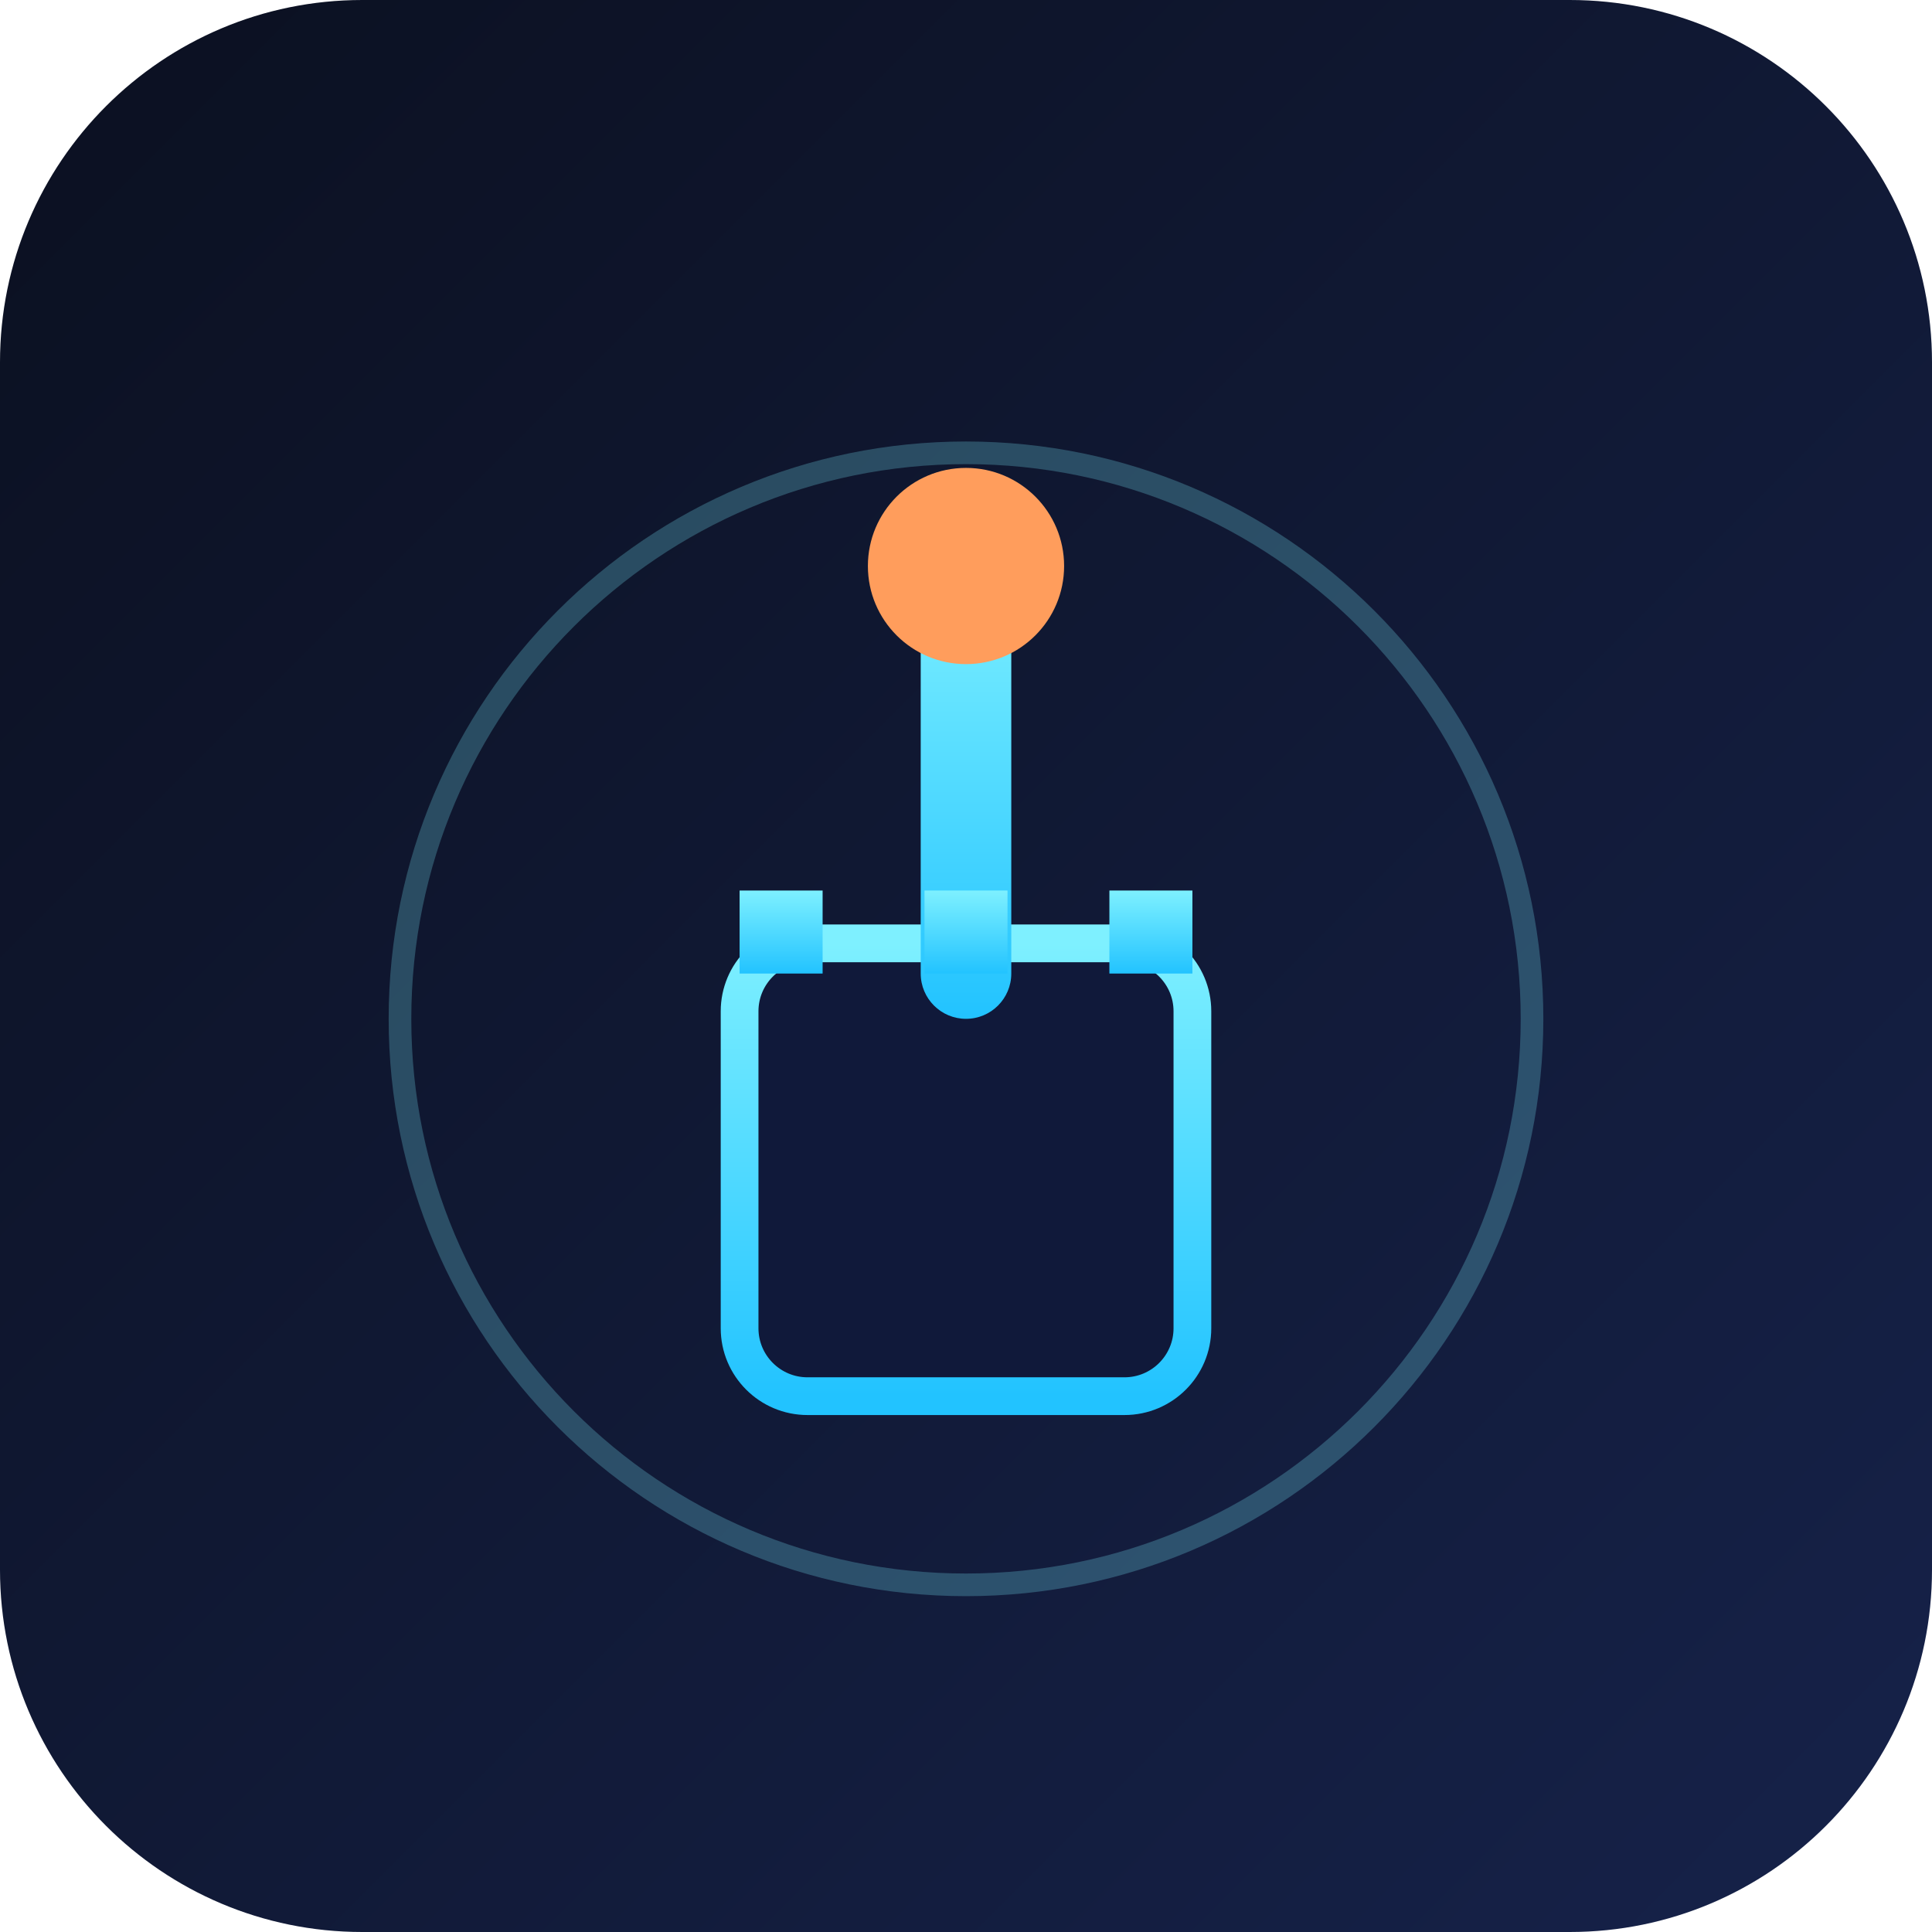
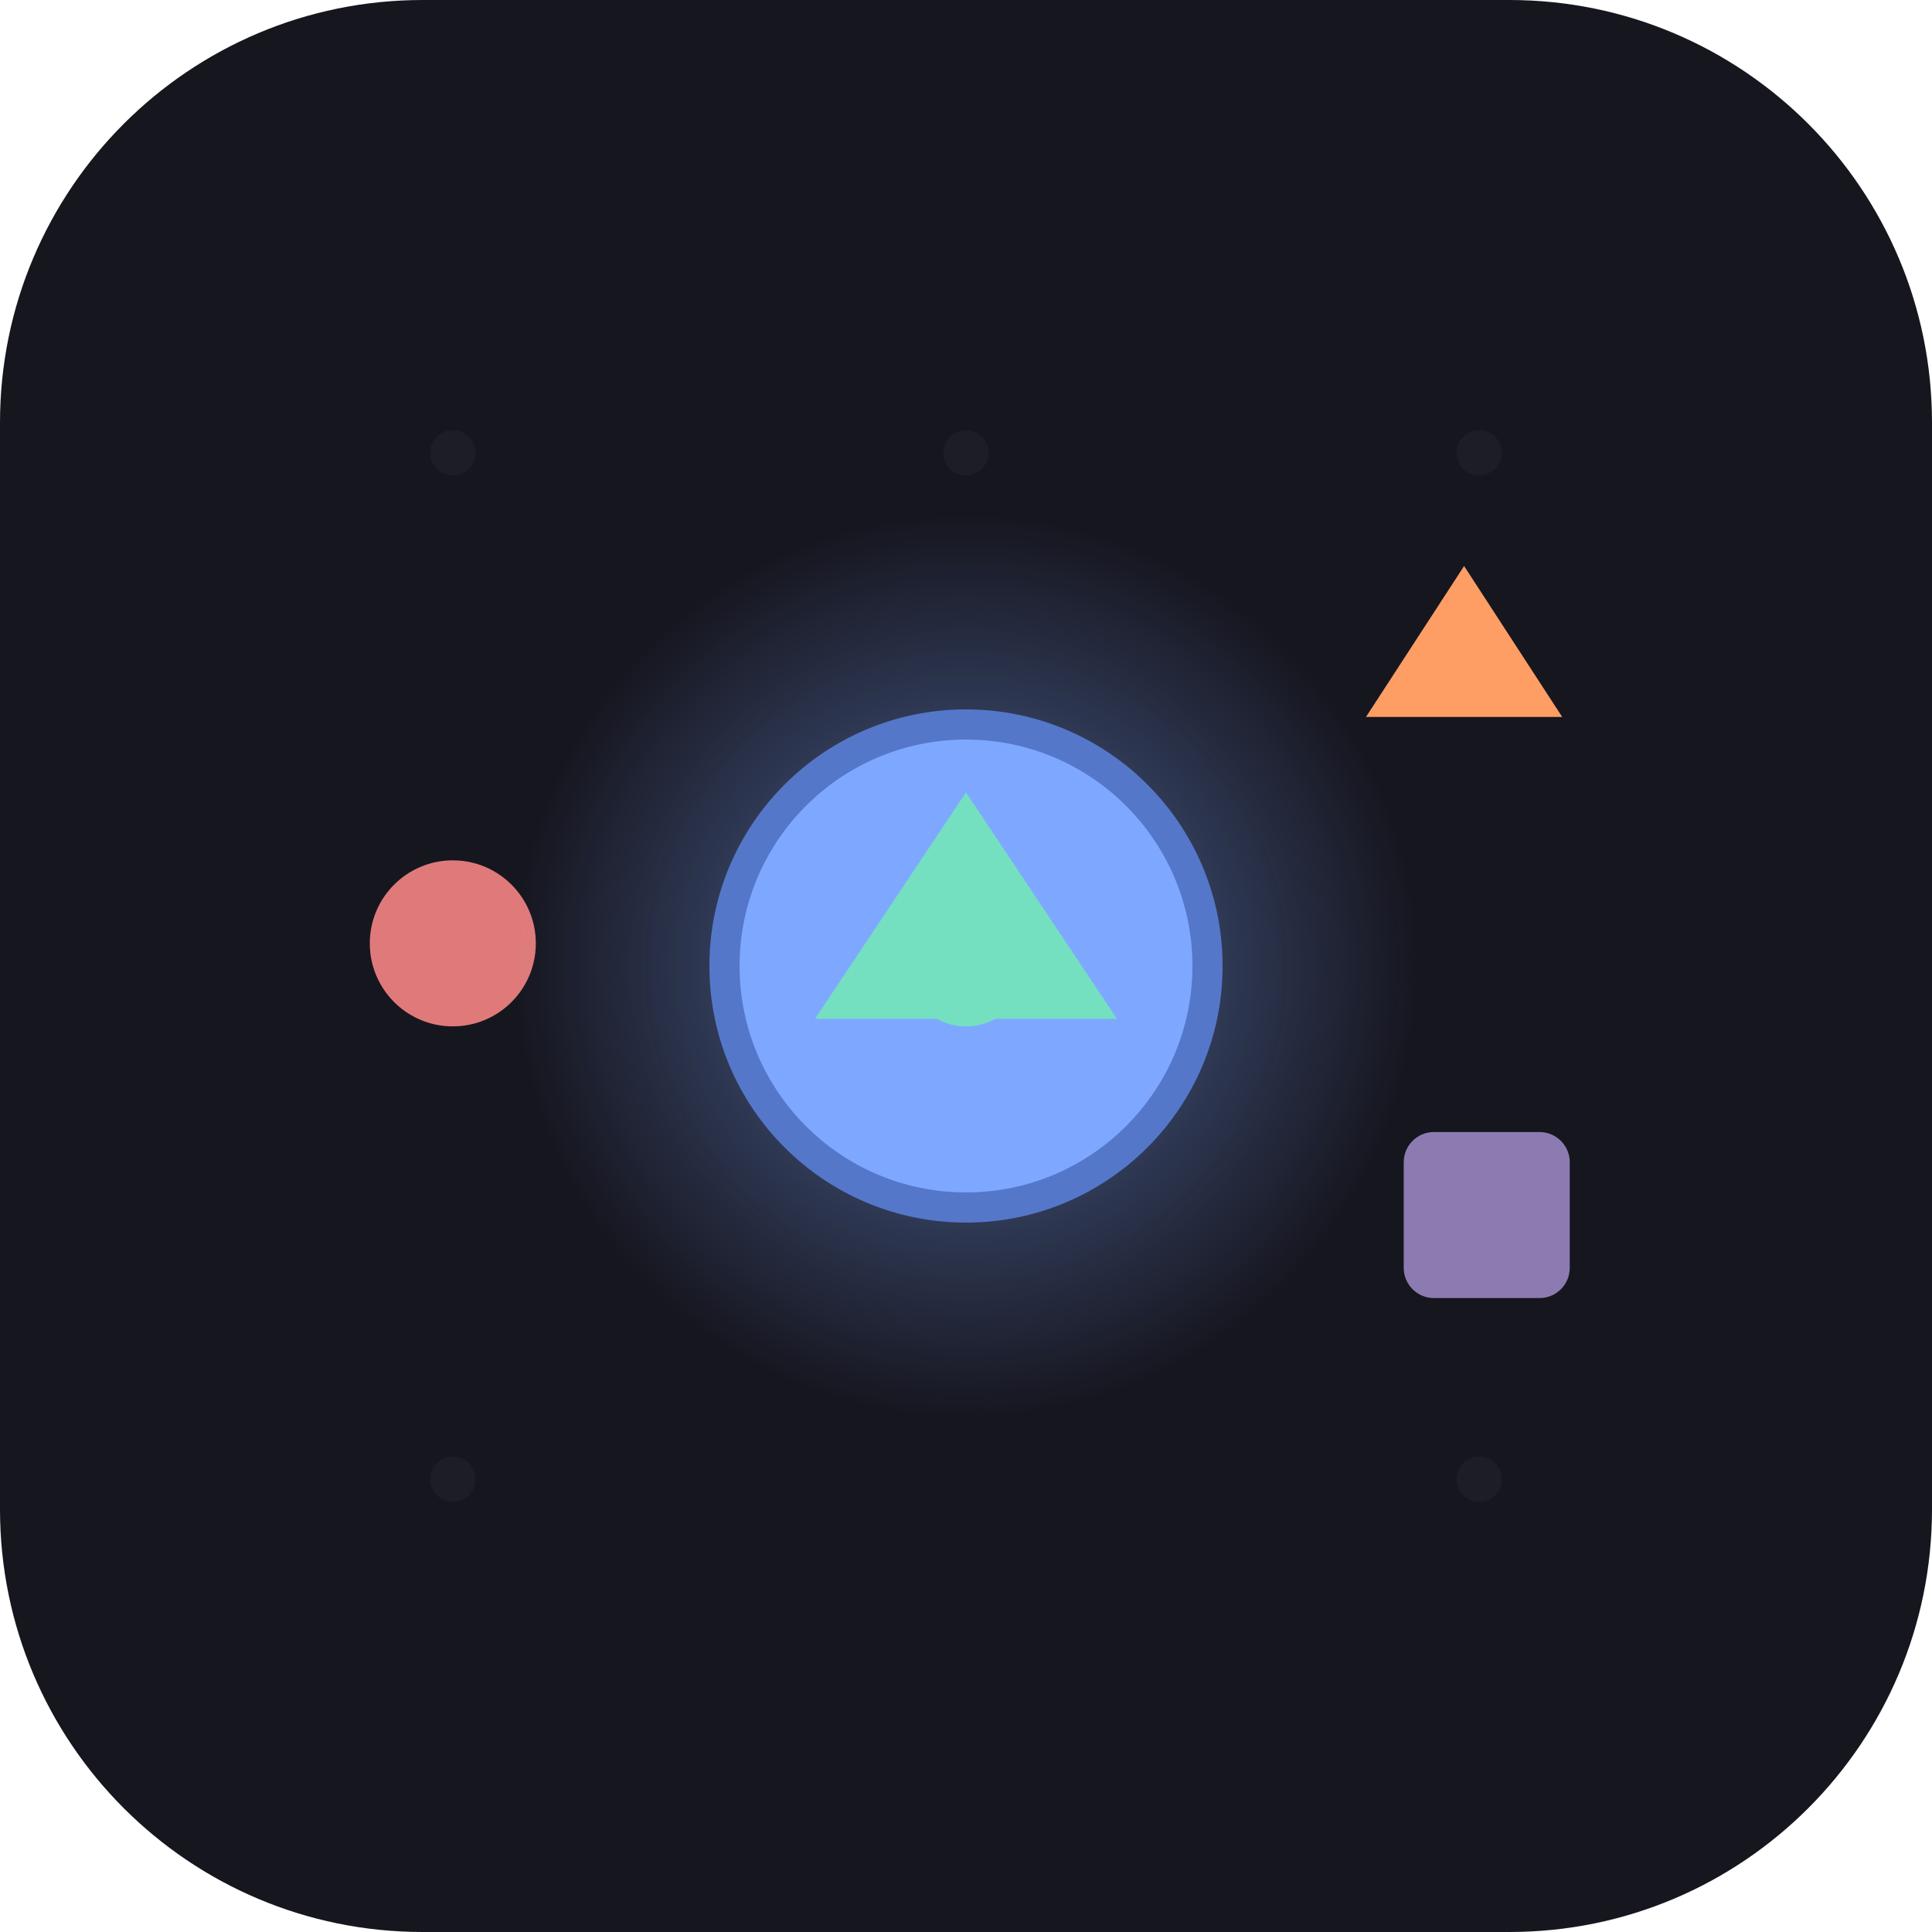
<svg xmlns="http://www.w3.org/2000/svg" width="512" height="512" viewBox="0 0 512 512">
  <defs>
-     <linearGradient id="bg" x1="0" y1="0" x2="1" y2="1">
-       <stop offset="0" stop-color="#0b1020" />
-       <stop offset="1" stop-color="#16224a" />
-     </linearGradient>
-     <linearGradient id="tw" x1="0" y1="0" x2="0" y2="1">
-       <stop offset="0" stop-color="#7ef0ff" />
-       <stop offset="1" stop-color="#22c3ff" />
-     </linearGradient>
+     <radialGradient id="glow" cx="50%" cy="50%" r="50%">
+       <stop offset="0%" stop-color="#7EA8FF" stop-opacity="0.55" />
+       <stop offset="100%" stop-color="#7EA8FF" stop-opacity="0" />
+     </radialGradient>
  </defs>
-   <rect width="512" height="512" rx="96" fill="url(#bg)" />
-   <circle cx="256" cy="270" r="150" fill="none" stroke="#7ef0ff" stroke-opacity="0.25" stroke-width="6" />
-   <rect x="196" y="250" width="120" height="120" rx="18" fill="#10193a" stroke="url(#tw)" stroke-width="10" />
-   <rect x="244" y="150" width="24" height="120" rx="12" fill="url(#tw)" />
-   <circle cx="256" cy="150" r="26" fill="#ff9d5c" />
-   <g fill="url(#tw)">
-     <rect x="196" y="236" width="22" height="22" />
-     <rect x="245" y="236" width="22" height="22" />
-     <rect x="294" y="236" width="22" height="22" />
+   <rect width="512" height="512" rx="112" fill="#16161F" />
+   <g fill="#4A4A63" fill-opacity="0.14">
+     <circle cx="120" cy="120" r="6" />
+     <circle cx="256" cy="120" r="6" />
+     <circle cx="392" cy="120" r="6" />
+     <circle cx="120" cy="392" r="6" />
+     <circle cx="392" cy="392" r="6" />
  </g>
+   <circle cx="120" cy="250" r="22" fill="#E07A7A" />
+   <rect x="372" y="300" width="44" height="44" rx="8" fill="#8C7BB0" />
+   <path d="M388 150 l26 40 l-52 0 z" fill="#FF9E64" />
+   <circle cx="256" cy="256" r="120" fill="url(#glow)" />
+   <circle cx="256" cy="256" r="64" fill="#7EA8FF" />
+   <circle cx="256" cy="256" r="64" fill="none" stroke="#5577C9" stroke-width="8" />
+   <path d="M256 210 l40 60 l-80 0 z" fill="#74E0C0" />
+   <circle cx="256" cy="256" r="16" fill="#74E0C0" />
</svg>
